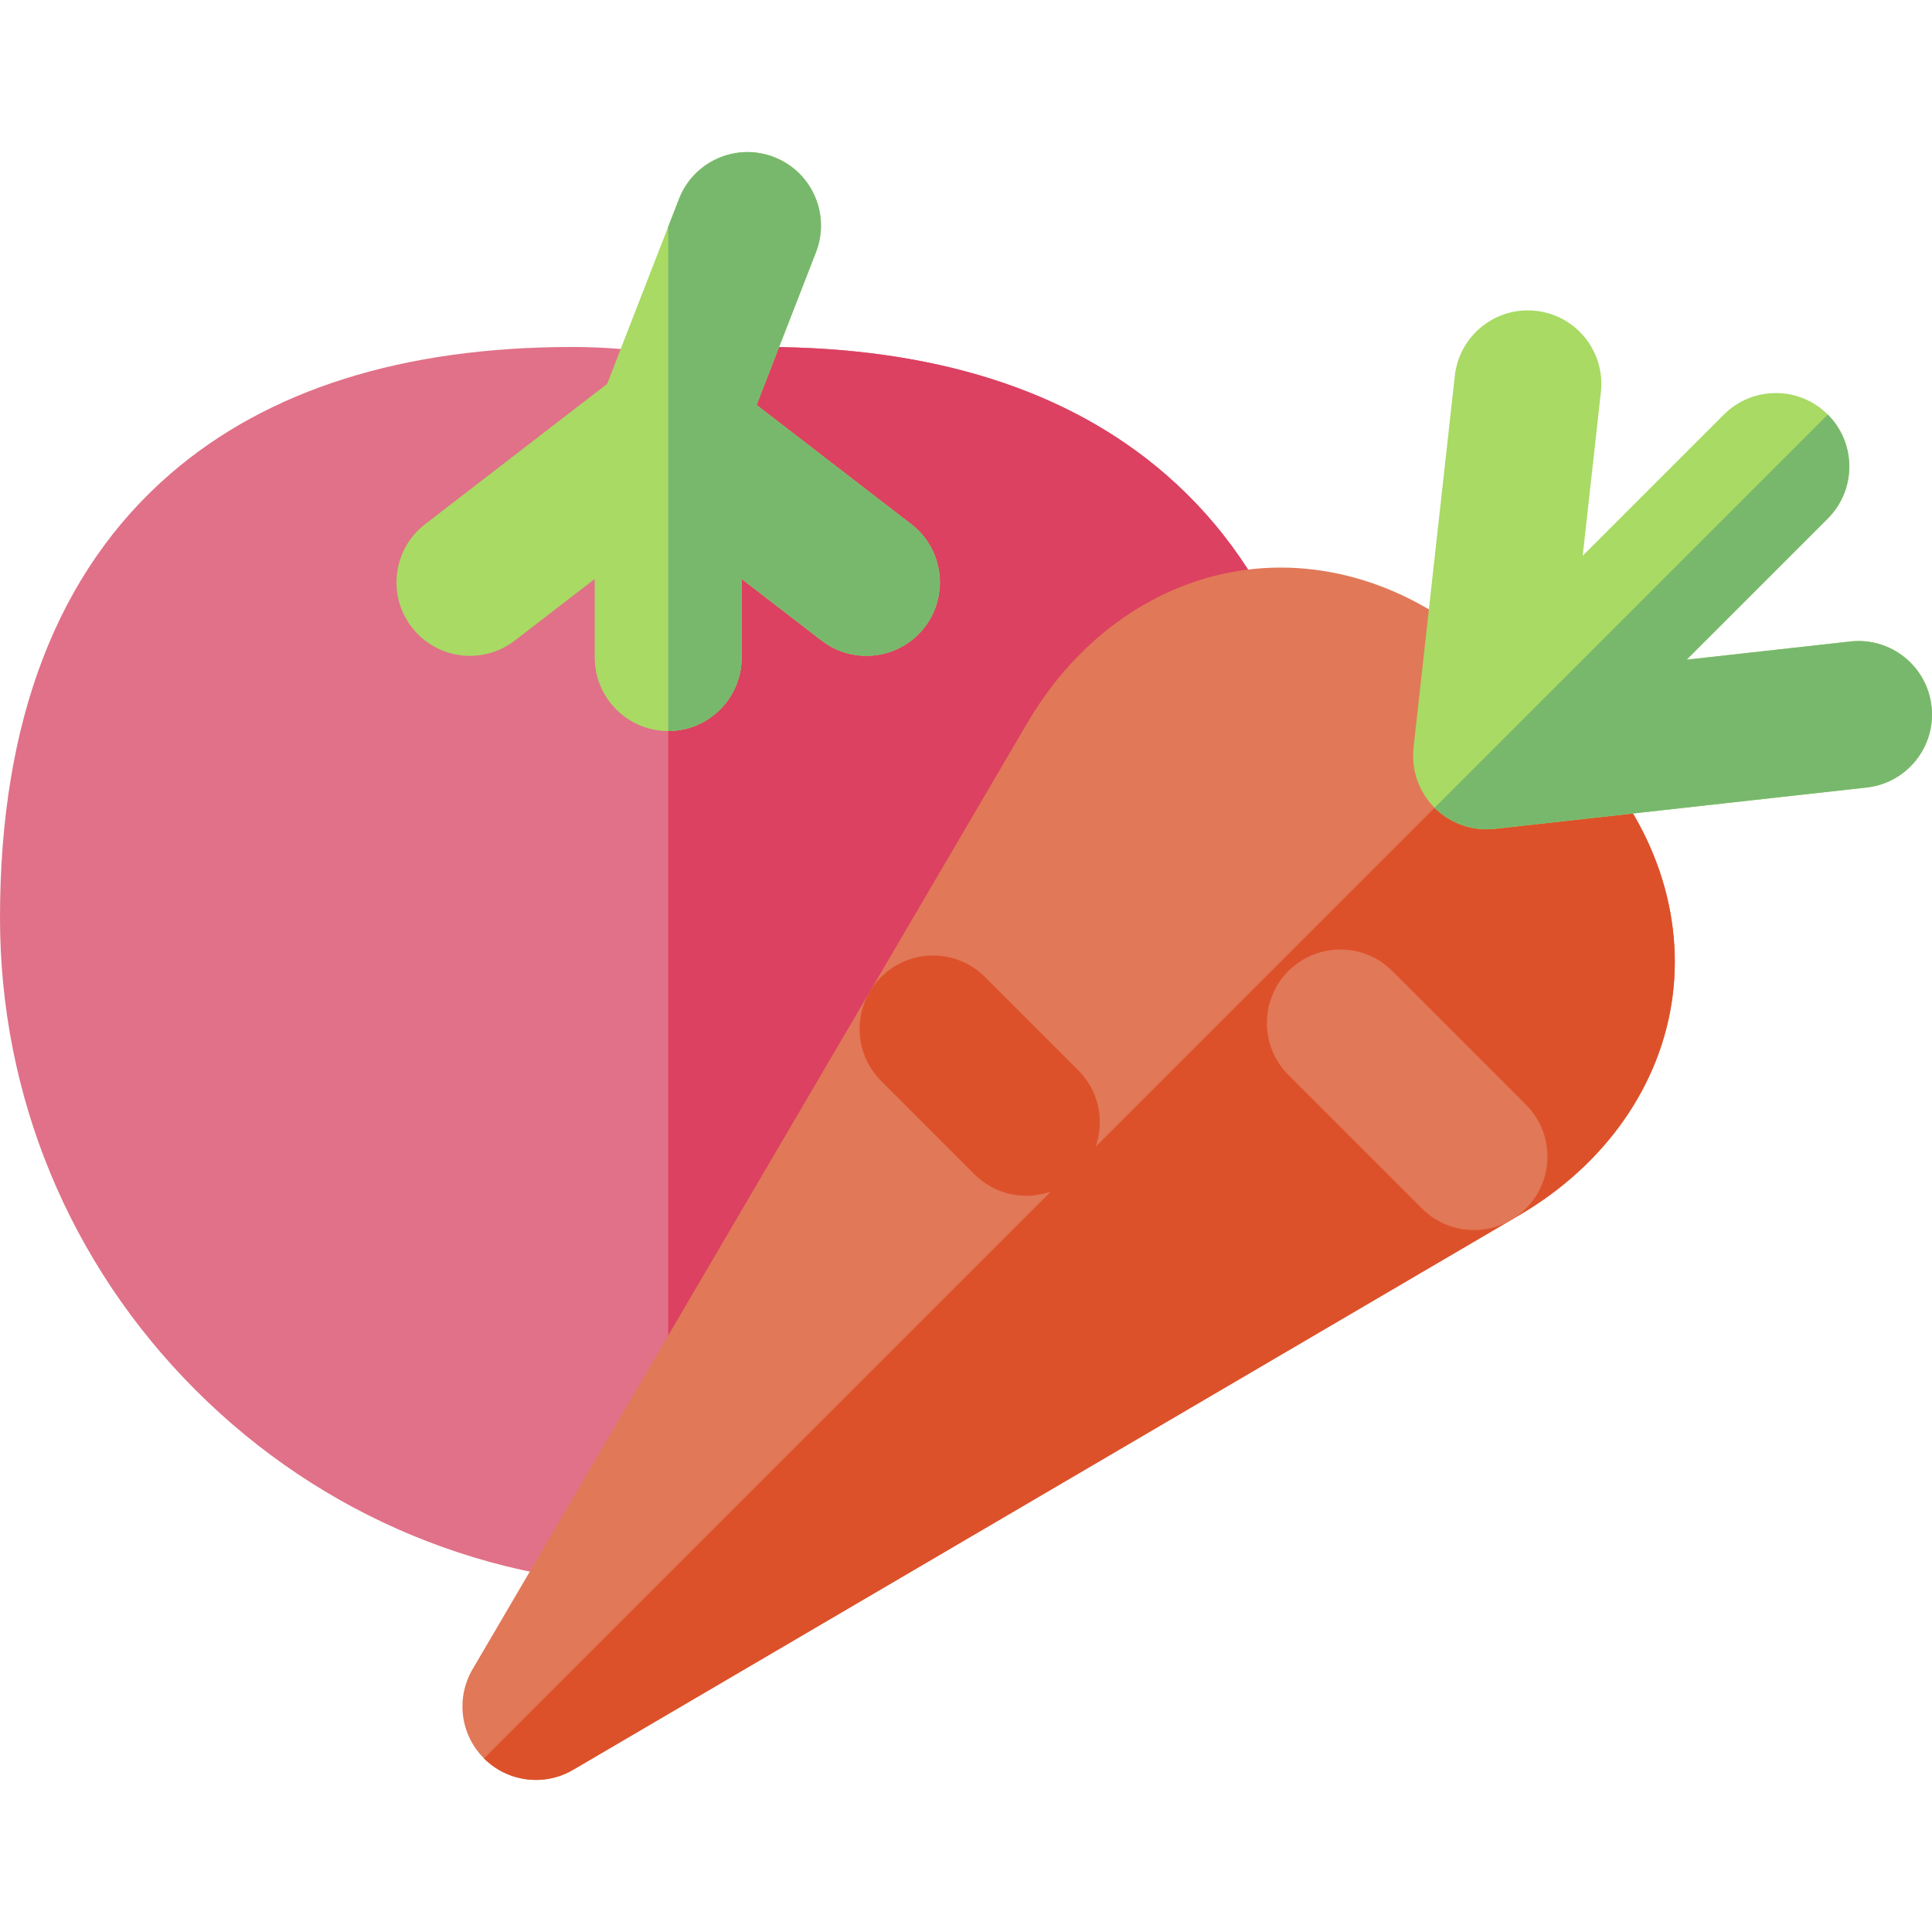
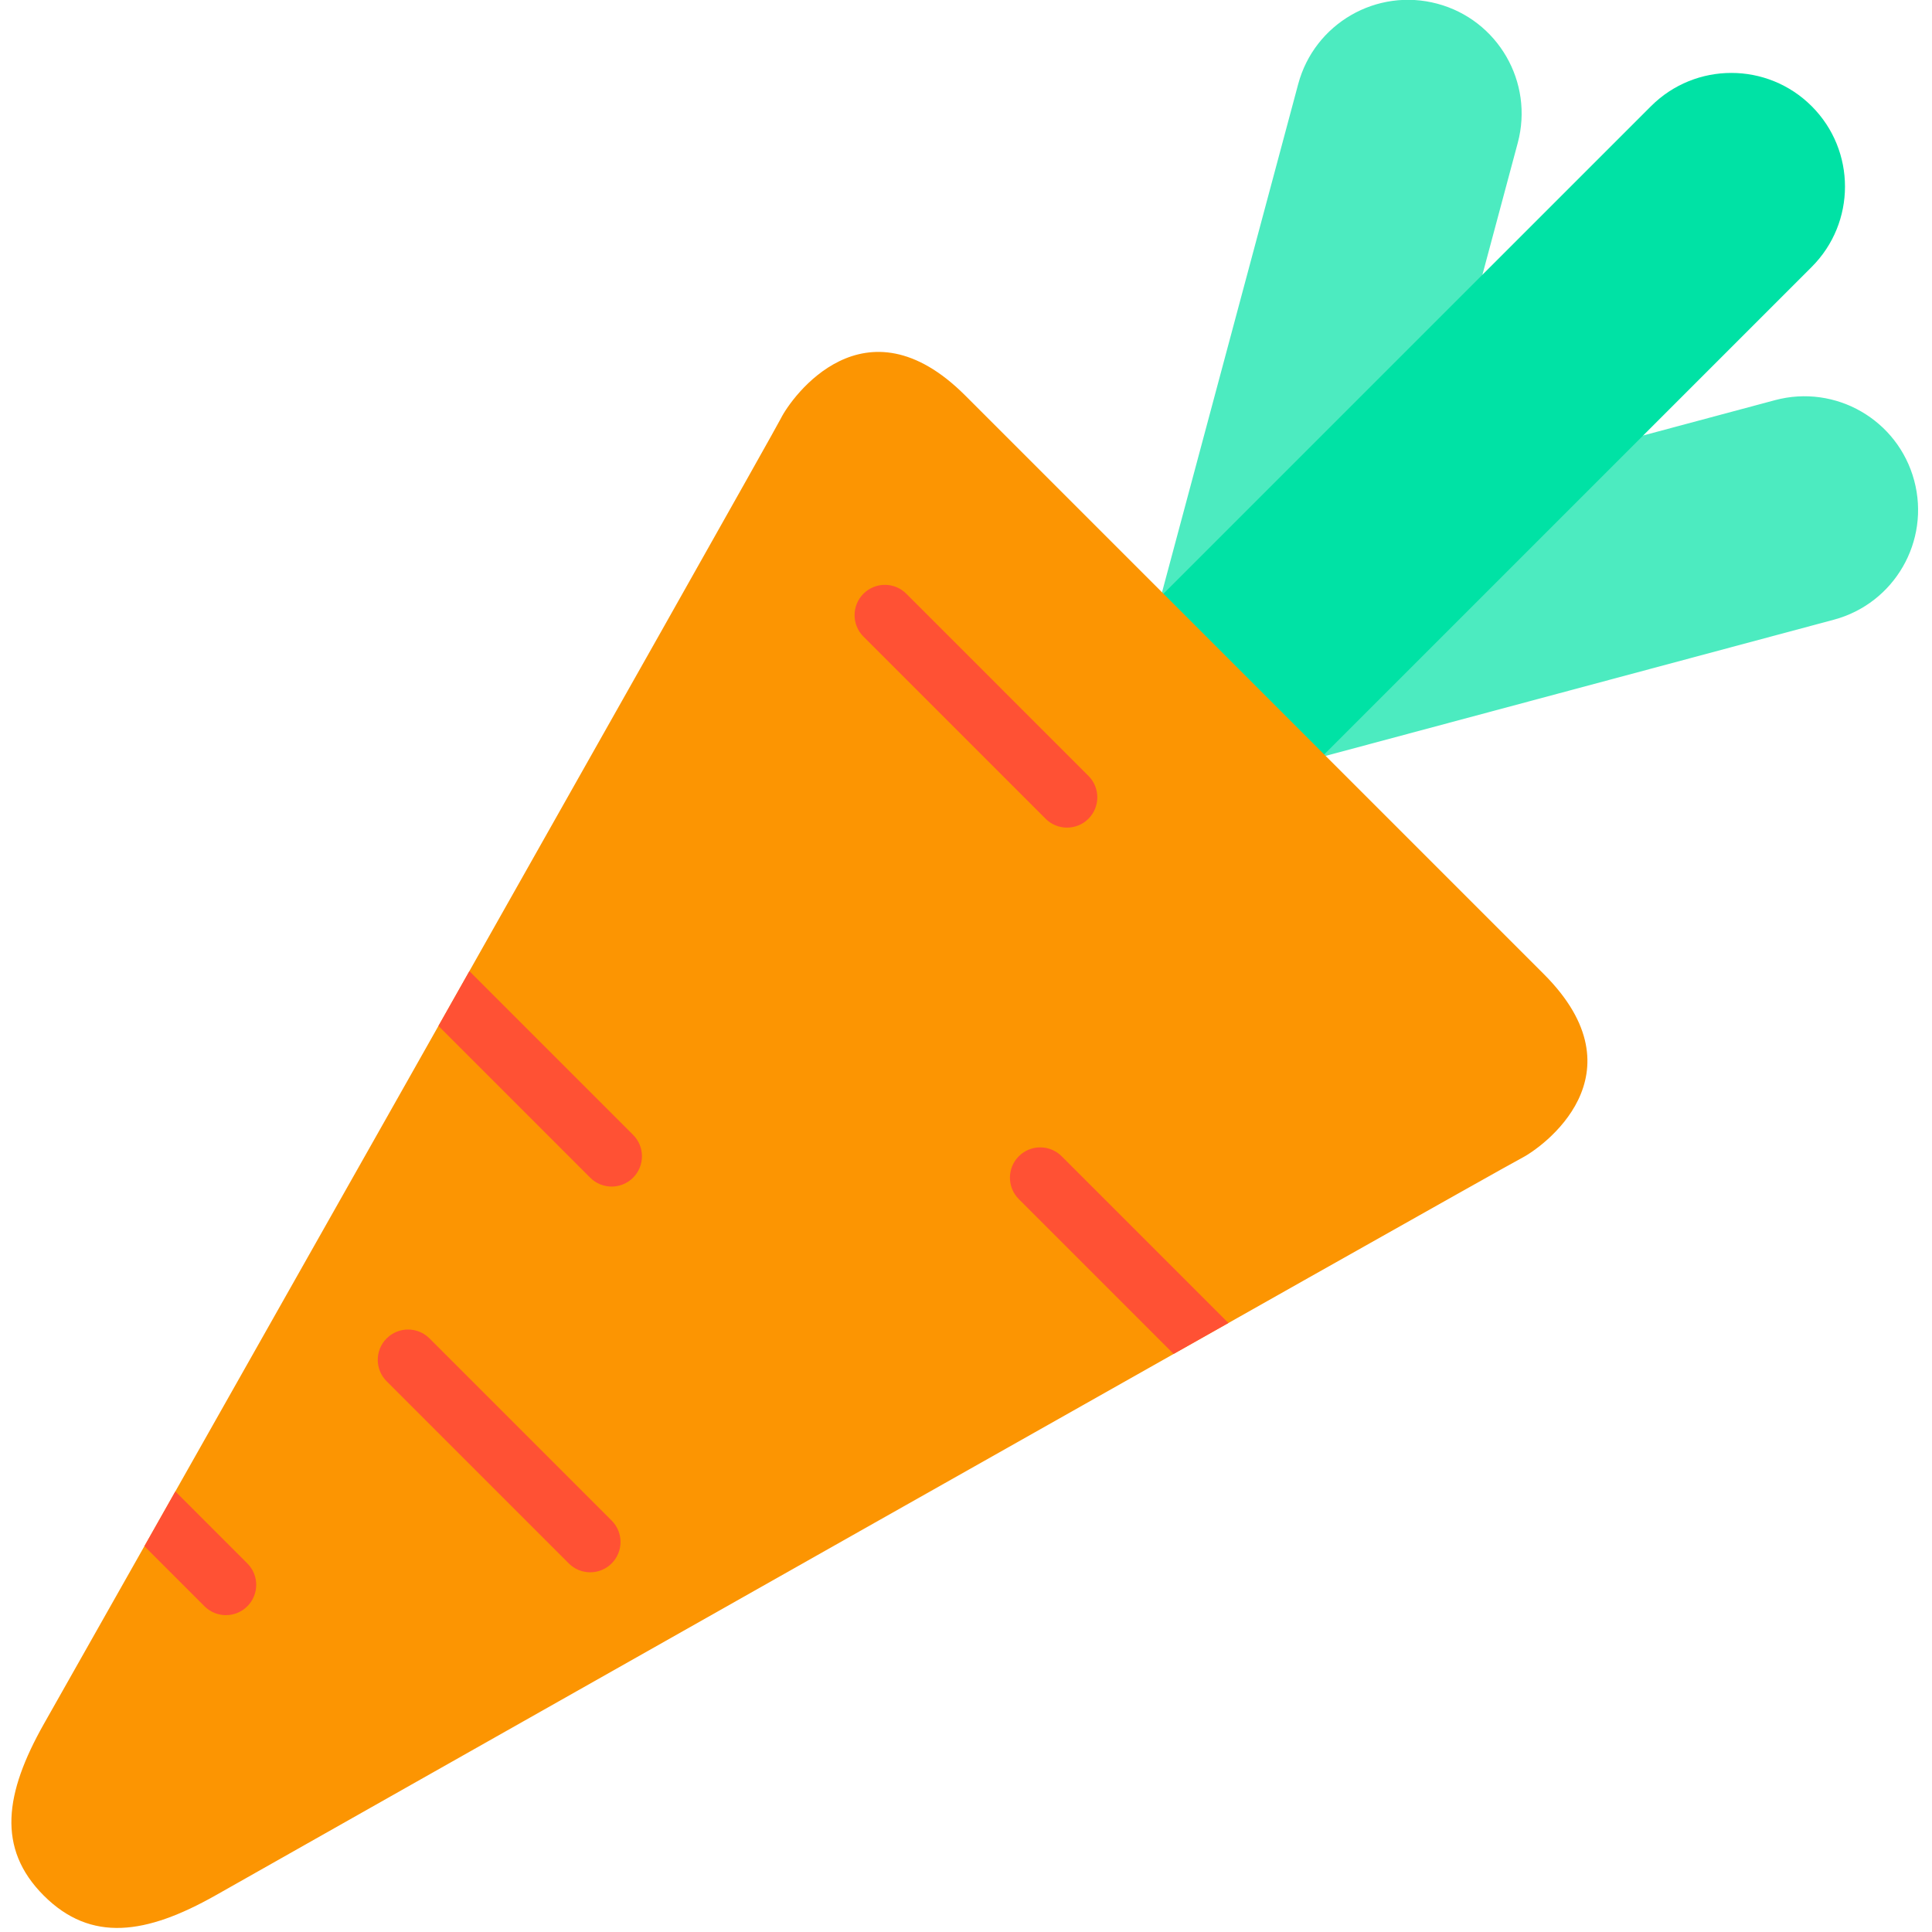
- <svg xmlns="http://www.w3.org/2000/svg" height="800px" width="800px" version="1.1" id="Layer_1" viewBox="0 0 512 512" xml:space="preserve">
-   <path style="fill:#E07188;" d="M354.154,243.397c0-0.065,0.003-0.129,0.003-0.191c0-0.032-0.005-0.066-0.005-0.099  c-0.106-51.944-15.302-91.427-45.222-117.378c-25.839-22.414-61.651-33.778-106.437-33.778c-8.443-0.001-16.976,0.71-25.414,2.117  c-8.443-1.407-16.974-2.12-25.414-2.117c-44.818,0-80.617,11.278-106.399,33.523C15.228,151.388-0.001,190.999,0,243.206  c-0.001,47.299,18.418,91.767,51.865,125.213s77.914,51.866,125.213,51.865c47.302,0,91.769-18.419,125.215-51.865  c33.308-33.306,51.705-77.547,51.857-124.628c0-0.047,0.008-0.093,0.008-0.14C354.157,243.566,354.154,243.483,354.154,243.397z" />
-   <path style="fill:#DC4161;" d="M354.157,243.206c0-0.032-0.005-0.066-0.005-0.099c-0.106-51.944-15.302-91.427-45.222-117.378  c-25.839-22.414-61.651-33.778-106.437-33.778c-8.443-0.001-16.976,0.71-25.414,2.117v326.214  c47.299,0,91.768-18.419,125.213-51.865c33.308-33.306,51.705-77.547,51.857-124.628c0-0.047,0.008-0.093,0.008-0.14  c0-0.084-0.003-0.169-0.003-0.253C354.154,243.332,354.157,243.27,354.157,243.206z" />
-   <path style="fill:#A8DA64;" d="M241.503,138.916l-40.995-31.597l15.735-40.484c3.894-10.026-1.074-21.31-11.096-25.205  c-10.024-3.896-21.306,1.072-25.203,11.095l-19.049,49.009l-48.239,37.18c-8.518,6.566-10.101,18.793-3.536,27.31  c0.521,0.679,1.079,1.312,1.668,1.9c6.818,6.818,17.8,7.677,25.641,1.636l21.178-16.323v20.826  c-0.001,5.377,2.18,10.245,5.704,13.767c3.523,3.524,8.391,5.705,13.767,5.705c10.755,0,19.473-8.718,19.472-19.472v-20.826  l21.178,16.323c8.518,6.565,20.744,4.982,27.31-3.536C251.601,157.708,250.019,145.478,241.503,138.916z" />
-   <path style="fill:#E17858;" d="M443.266,263.921c3.023-23.564-5.943-47.778-24.597-66.431l-21.909-21.909  c-18.652-18.652-42.865-27.614-66.427-24.591c-23.564,3.022-44.73,17.809-58.068,40.564L125.229,442.376  c-4.481,7.645-3.238,17.35,3.029,23.616c6.265,6.265,15.972,7.511,23.616,3.031L402.698,321.99  C425.457,308.652,440.244,287.486,443.266,263.921z" />
-   <path style="fill:#DD512A;" d="M443.266,263.921c3.023-23.564-5.943-47.778-24.597-66.431l-10.954-10.954L128.259,465.994  c6.265,6.264,15.971,7.51,23.614,3.03l250.825-147.032C425.457,308.652,440.244,287.486,443.266,263.921z" />
-   <path style="fill:#E17858;" d="M404.384,292.735l-35.402-35.402c-7.604-7.603-19.932-7.603-27.537,0  c-7.603,7.604-7.604,19.935,0,27.539l35.4,35.4c7.605,7.603,19.933,7.603,27.539,0C411.988,312.668,411.988,300.34,404.384,292.735z  " />
-   <path style="fill:#DD512A;" d="M285.762,283.647l-24.72-24.722c0-0.001,0,0,0-0.001c-7.603-7.603-19.933-7.603-27.537,0  c-7.604,7.603-7.604,19.932-0.003,27.536l24.722,24.723c0.001,0,0,0,0.001,0c7.602,7.603,19.933,7.604,27.536,0.001  C293.365,303.58,293.365,291.253,285.762,283.647z" />
-   <path style="fill:#A8DA64;" d="M511.879,187.201c-1.188-10.689-10.816-18.391-21.504-17.203l-43.407,4.824l37.418-37.419  c7.604-7.603,7.604-19.933,0-27.537c-7.603-7.604-19.933-7.604-27.537,0l-37.419,37.419l4.823-43.407  c1.185-10.689-6.514-20.315-17.202-21.502c-10.689-1.188-20.316,6.514-21.504,17.202l-10.951,98.577  c-0.005,0.04-0.003,0.079-0.007,0.119c-0.003,0.022-0.007,0.04-0.009,0.064c-0.004,0.034-0.013,0.069-0.016,0.104  c-0.031,0.338-0.035,0.679-0.049,1.019c-0.013,0.299-0.038,0.597-0.038,0.897c0,0.03-0.003,0.064-0.001,0.095  c0.001,0.223,0.03,0.45,0.038,0.674c0.018,0.404,0.031,0.804,0.074,1.205c0.004,0.042,0.003,0.083,0.008,0.127  c0.003,0.023,0.008,0.043,0.01,0.066c0.026,0.222,0.069,0.437,0.101,0.657c0.016,0.092,0.029,0.183,0.043,0.274  c0.035,0.214,0.057,0.428,0.099,0.64c0.027,0.135,0.065,0.266,0.092,0.4c0.056,0.247,0.116,0.487,0.179,0.73  c0.051,0.195,0.091,0.396,0.147,0.587c0.038,0.129,0.087,0.249,0.129,0.378c0.035,0.112,0.075,0.221,0.113,0.332  c0.061,0.187,0.119,0.374,0.188,0.558c0.051,0.139,0.101,0.282,0.157,0.421c0.075,0.188,0.164,0.374,0.244,0.56  c0.158,0.362,0.319,0.723,0.499,1.072c0.101,0.199,0.209,0.393,0.317,0.587c0.167,0.301,0.338,0.597,0.517,0.888  c0.049,0.079,0.097,0.16,0.148,0.239c0.091,0.141,0.186,0.28,0.283,0.419c0.234,0.343,0.476,0.67,0.728,0.994  c0.07,0.087,0.131,0.183,0.201,0.271c0.049,0.061,0.104,0.122,0.154,0.184c0.389,0.47,0.794,0.927,1.224,1.357  c0.003,0.003,0.007,0.005,0.009,0.009l0,0l0,0c0.004,0.003,0.007,0.007,0.009,0.009c0.43,0.43,0.887,0.836,1.357,1.224  c0.062,0.051,0.123,0.105,0.184,0.154c0.088,0.071,0.184,0.132,0.271,0.201c0.325,0.251,0.652,0.495,0.994,0.728  c0.138,0.095,0.278,0.192,0.419,0.283c0.078,0.051,0.16,0.099,0.239,0.148c0.291,0.18,0.587,0.351,0.888,0.517  c0.193,0.108,0.388,0.215,0.587,0.317c0.35,0.179,0.71,0.34,1.072,0.498c0.186,0.08,0.37,0.169,0.56,0.244  c0.138,0.055,0.28,0.105,0.419,0.157c0.187,0.07,0.376,0.127,0.566,0.191c0.109,0.036,0.217,0.077,0.326,0.11  c0.129,0.04,0.249,0.09,0.378,0.129c0.191,0.056,0.388,0.095,0.582,0.145c0.245,0.064,0.489,0.126,0.739,0.18  c0.132,0.03,0.261,0.068,0.395,0.092c0.212,0.042,0.426,0.064,0.64,0.099c0.086,0.014,0.174,0.027,0.26,0.04  c0.226,0.034,0.448,0.08,0.675,0.105c0.021,0.001,0.04,0.007,0.062,0.009c0.043,0.005,0.084,0.004,0.127,0.008  c0.402,0.042,0.805,0.057,1.209,0.074c0.221,0.009,0.447,0.036,0.667,0.039c0.032-0.001,0.068-0.003,0.099-0.004  c0.301,0.003,0.605-0.025,0.905-0.038c0.338-0.014,0.676-0.017,1.007-0.048c0.049-0.004,0.097-0.017,0.148-0.021  c0.005-0.001,0.013-0.003,0.018-0.004c0.04-0.004,0.082-0.001,0.122-0.006l98.578-10.954  C505.365,207.516,513.067,197.889,511.879,187.201z" />
-   <g>
-     <path style="fill:#78B86D;" d="M511.879,187.201c-1.188-10.689-10.816-18.391-21.504-17.203l-43.407,4.824l37.418-37.419   c7.604-7.603,7.604-19.933,0-27.537L380.178,214.073c0.004,0.003,0.007,0.007,0.009,0.009c0.43,0.43,0.887,0.836,1.357,1.224   c0.062,0.051,0.123,0.105,0.184,0.154c0.088,0.071,0.184,0.132,0.271,0.201c0.325,0.251,0.652,0.495,0.994,0.728   c0.138,0.095,0.278,0.192,0.419,0.283c0.078,0.051,0.16,0.099,0.239,0.148c0.291,0.18,0.587,0.35,0.888,0.517   c0.193,0.108,0.388,0.215,0.587,0.317c0.35,0.179,0.71,0.34,1.072,0.498c0.186,0.08,0.37,0.169,0.56,0.244   c0.138,0.055,0.28,0.105,0.419,0.157c0.187,0.07,0.376,0.127,0.566,0.191c0.109,0.036,0.217,0.077,0.326,0.11   c0.129,0.04,0.249,0.09,0.378,0.129c0.191,0.056,0.388,0.095,0.582,0.145c0.245,0.064,0.489,0.126,0.739,0.18   c0.132,0.03,0.261,0.068,0.395,0.092c0.212,0.042,0.426,0.064,0.64,0.099c0.086,0.014,0.174,0.027,0.26,0.04   c0.226,0.034,0.448,0.08,0.675,0.105c0.021,0.001,0.04,0.007,0.062,0.009c0.043,0.005,0.084,0.004,0.127,0.008   c0.402,0.042,0.805,0.057,1.209,0.074c0.221,0.009,0.447,0.036,0.667,0.039c0.032-0.001,0.068-0.003,0.099-0.004   c0.301,0.003,0.605-0.025,0.905-0.038c0.338-0.014,0.676-0.017,1.007-0.048c0.049-0.004,0.097-0.017,0.148-0.021   c0.005-0.001,0.013-0.003,0.018-0.004c0.04-0.004,0.082-0.001,0.122-0.007l98.578-10.954   C505.365,207.516,513.067,197.889,511.879,187.201z" />
-     <path style="fill:#78B86D;" d="M241.503,138.916l-40.995-31.597l15.735-40.484c3.894-10.026-1.074-21.31-11.096-25.205   c-10.024-3.896-21.306,1.072-25.203,11.095l-2.864,7.368v133.642c10.754,0,19.472-8.72,19.471-19.472v-20.826l21.178,16.323   c8.518,6.565,20.744,4.982,27.31-3.536C251.601,157.708,250.019,145.478,241.503,138.916z" />
+ <svg xmlns="http://www.w3.org/2000/svg" width="800px" height="800px" viewBox="-1.5 0 255 255" preserveAspectRatio="xMidYMid">
+   <defs>
+     <style>
+ 
+       .cls-3 {
+         fill: #4cebc0;
+       }
+ 
+       .cls-4 {
+         fill: #00e2a5;
+       }
+ 
+       .cls-5 {
+         fill: #fc9502;
+       }
+ 
+       .cls-6 {
+         fill: #ff5134;
+       }
+     </style>
+   </defs>
+   <g id="carrot">
+     <path d="M240.543,81.794 C240.543,81.794 160.080,103.354 160.080,103.354 C160.080,103.354 148.286,91.560 148.286,91.560 C148.286,91.560 169.846,11.097 169.846,11.097 C171.990,3.095 180.215,-1.654 188.217,0.491 C196.219,2.635 200.968,10.860 198.824,18.862 C198.824,18.862 186.395,65.245 186.395,65.245 C186.395,65.245 232.778,52.816 232.778,52.816 C240.780,50.672 249.005,55.421 251.150,63.423 C253.294,71.425 248.545,79.650 240.543,81.794 Z" id="path-1" class="cls-3" fill-rule="evenodd" />
+     <path d="M237.622,14.018 C243.480,19.876 243.480,29.374 237.622,35.232 C237.622,35.232 170.447,102.407 170.447,102.407 C170.447,102.407 149.233,81.194 149.233,81.194 C149.233,81.194 216.409,14.018 216.409,14.018 C222.266,8.161 231.764,8.161 237.622,14.018 Z" id="path-2" class="cls-4" fill-rule="evenodd" />
+     <path d="M199.248,152.901 C196.419,154.315 26.904,250.192 26.904,250.192 C17.827,255.309 10.525,256.441 4.276,250.192 C-1.972,243.944 -0.841,236.642 4.276,227.565 C4.276,227.565 100.153,58.049 101.568,55.221 C102.982,52.392 112.625,38.929 125.899,52.202 C125.899,52.202 202.266,128.570 202.266,128.570 C215.540,141.843 202.076,151.487 199.248,152.901 Z" id="path-3" class="cls-5" fill-rule="evenodd" />
+     <path d="M132.970,152.611 C134.532,151.049 137.065,151.049 138.627,152.611 C138.627,152.611 160.634,174.619 160.634,174.619 C158.288,175.943 155.874,177.305 153.402,178.701 C153.402,178.701 132.970,158.268 132.970,158.268 C131.408,156.706 131.408,154.173 132.970,152.611 ZM55.188,176.653 C55.188,176.653 79.230,200.695 79.230,200.695 C80.792,202.257 80.792,204.789 79.230,206.352 C77.668,207.914 75.135,207.914 73.573,206.352 C73.573,206.352 49.531,182.310 49.531,182.310 C47.969,180.748 47.969,178.215 49.531,176.653 C51.093,175.091 53.626,175.091 55.188,176.653 ZM31.146,212.008 C29.584,213.570 27.052,213.570 25.490,212.008 C25.490,212.008 17.558,204.077 17.558,204.077 C18.851,201.791 20.217,199.375 21.645,196.850 C21.645,196.850 31.146,206.352 31.146,206.352 C32.709,207.914 32.709,210.446 31.146,212.008 ZM76.401,155.440 C76.401,155.440 56.371,135.410 56.371,135.410 C57.738,132.991 59.101,130.579 60.456,128.180 C60.456,128.180 82.058,149.783 82.058,149.783 C83.620,151.345 83.620,153.878 82.058,155.440 C80.496,157.002 77.964,157.002 76.401,155.440 ZM142.162,108.064 C140.600,109.626 138.067,109.626 136.505,108.064 C136.505,108.064 112.464,84.022 112.464,84.022 C110.902,82.460 110.902,79.927 112.464,78.365 C114.026,76.803 116.559,76.803 118.121,78.365 C118.121,78.365 142.162,102.407 142.162,102.407 C143.724,103.969 143.724,106.501 142.162,108.064 Z" id="path-4" class="cls-6" fill-rule="evenodd" />
  </g>
</svg>
